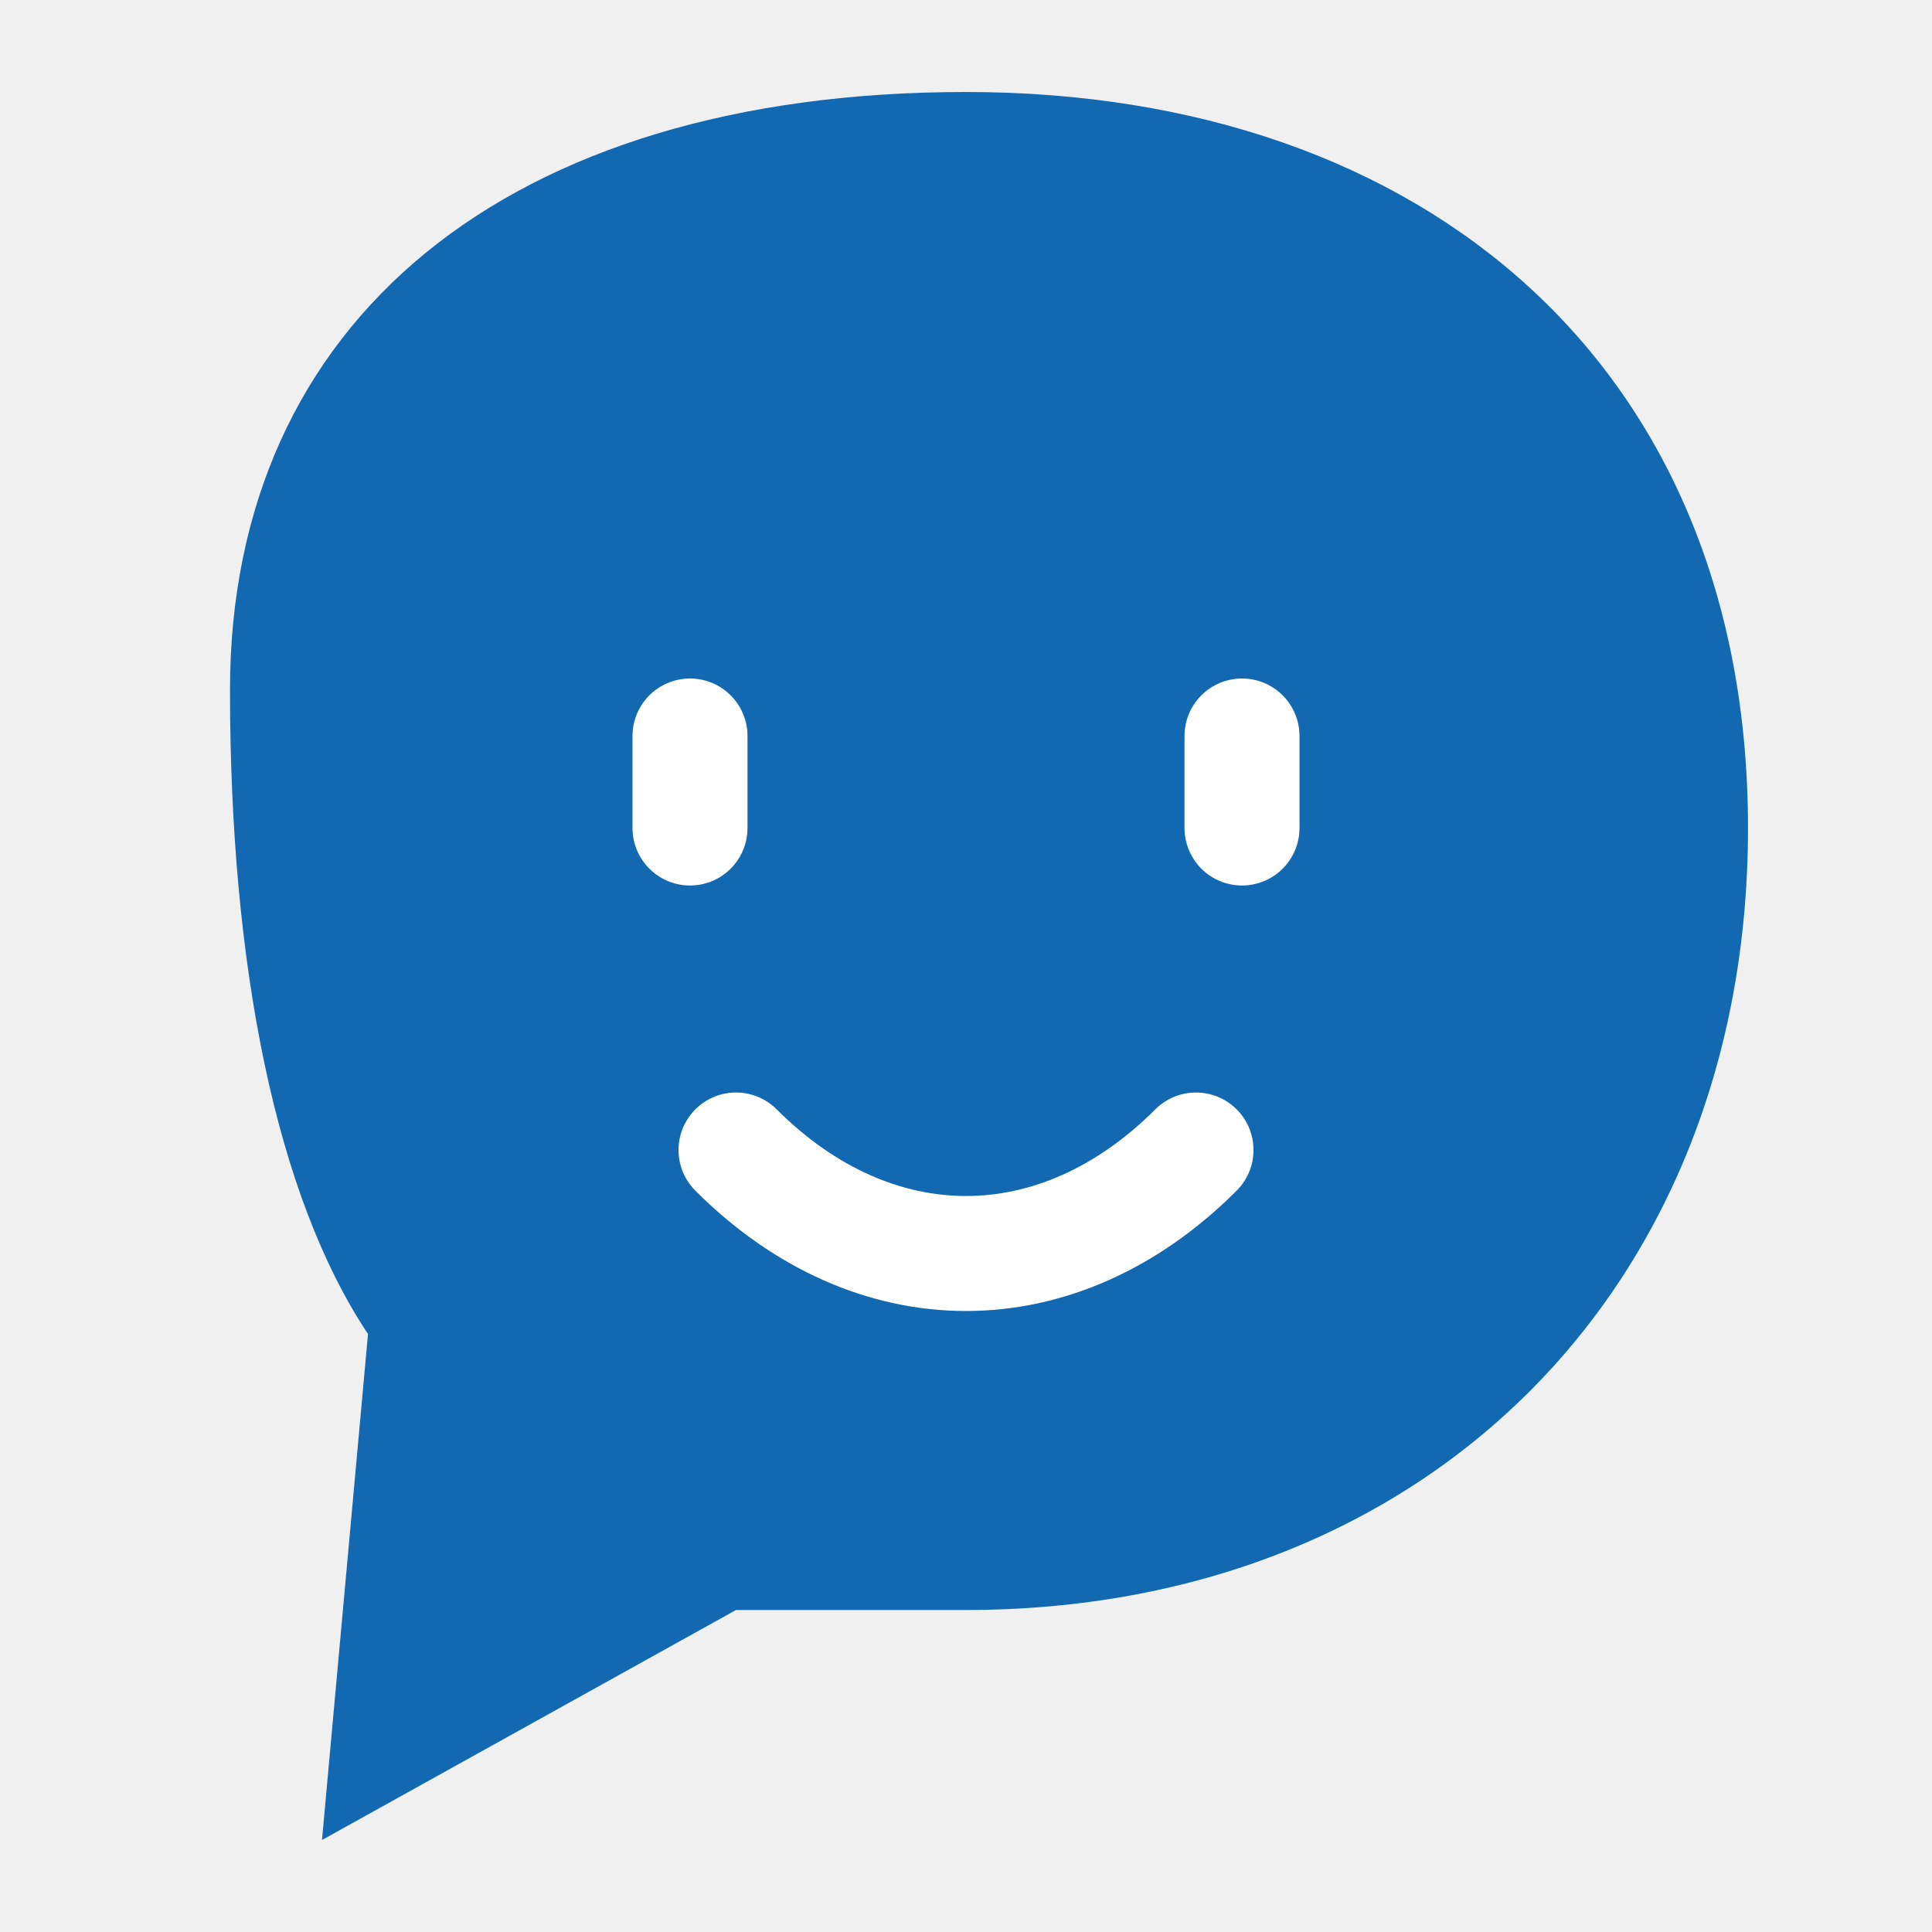
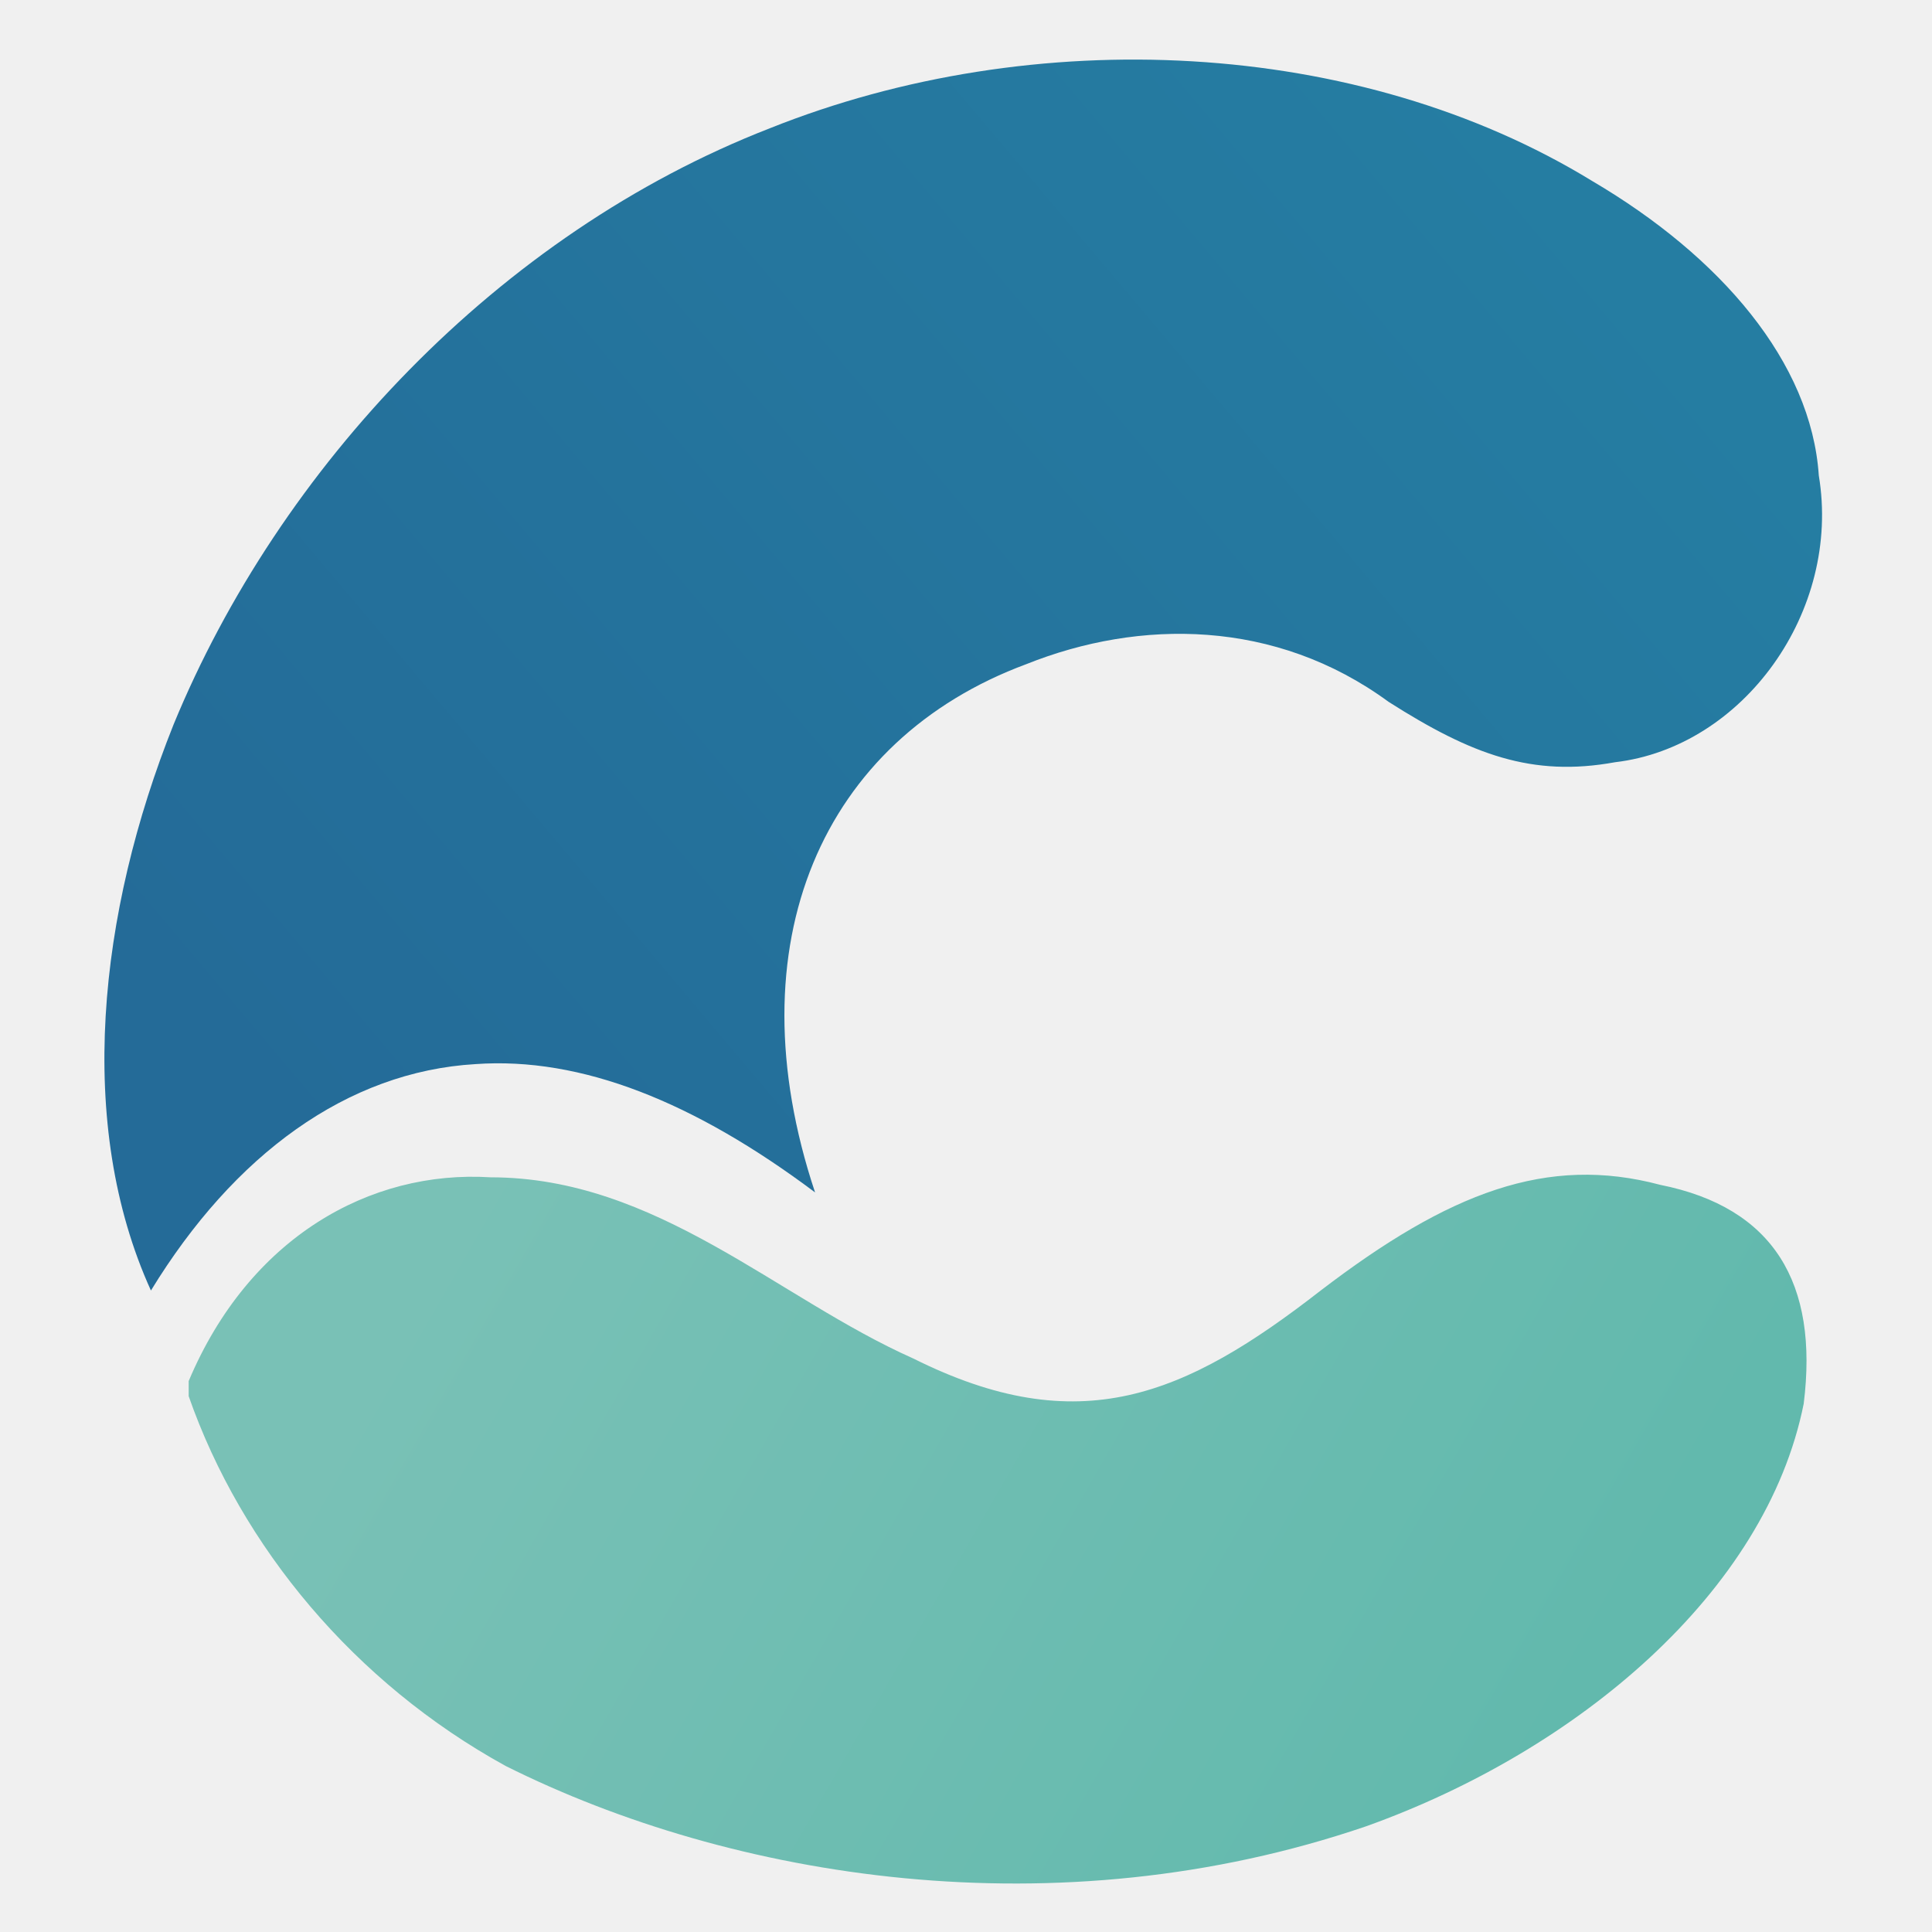
- <svg xmlns="http://www.w3.org/2000/svg" width="48" height="48" viewBox="5 3 38 42" fill="none">
-   <path d="M8 18C8 10 14 5 24 5s17 6 17 16-7 17-17 17h-5l-9 5 1-11C9 29 8 24 8 18Z" fill="#1269b1" />
-   <path d="M18 19v2m12-2v2m-11 7c3 3 7 3 10 0" stroke="#fff" stroke-width="2.5" stroke-linecap="round" />
+ <svg xmlns="http://www.w3.org/2000/svg" width="256" height="256" viewBox="0 0 256 256" fill="none">
+   <defs>
+     <linearGradient id="cove-blue" x1="42" y1="155" x2="202" y2="20" gradientUnits="userSpaceOnUse">
+       <stop stop-color="#246b98" />
+       <stop offset="1" stop-color="#257da2" />
+     </linearGradient>
+     <linearGradient id="cove-teal" x1="62" y1="159" x2="201" y2="239" gradientUnits="userSpaceOnUse">
+       <stop stop-color="#79c1b6" />
+       <stop offset="1" stop-color="#62b9ad" />
+     </linearGradient>
+   </defs>
+   <path d="M20 171C10 149 13 121 23 96C37 62 66 31 102 17C137 3 180 5 211 24C228 34 240 48 241 63C244 81 231 99 214 101C203 103 195 100 184 93C169 82 151 82 136 88C109 98 97 125 108 158C92 146 77 140 63 141C46 142 31 153 20 171Z" fill="url(#cove-blue)" />
+   <path d="M25 183C33 164 49 155 65 156C87 156 103 172 121 180C143 191 157 185 175 171C192 158 205 153 220 157C235 160 241 170 239 186C234 211 209 232 181 242C140 256 97 249 67 234C47 223 32 205 25 185Z" fill="url(#cove-teal)" />
</svg>
